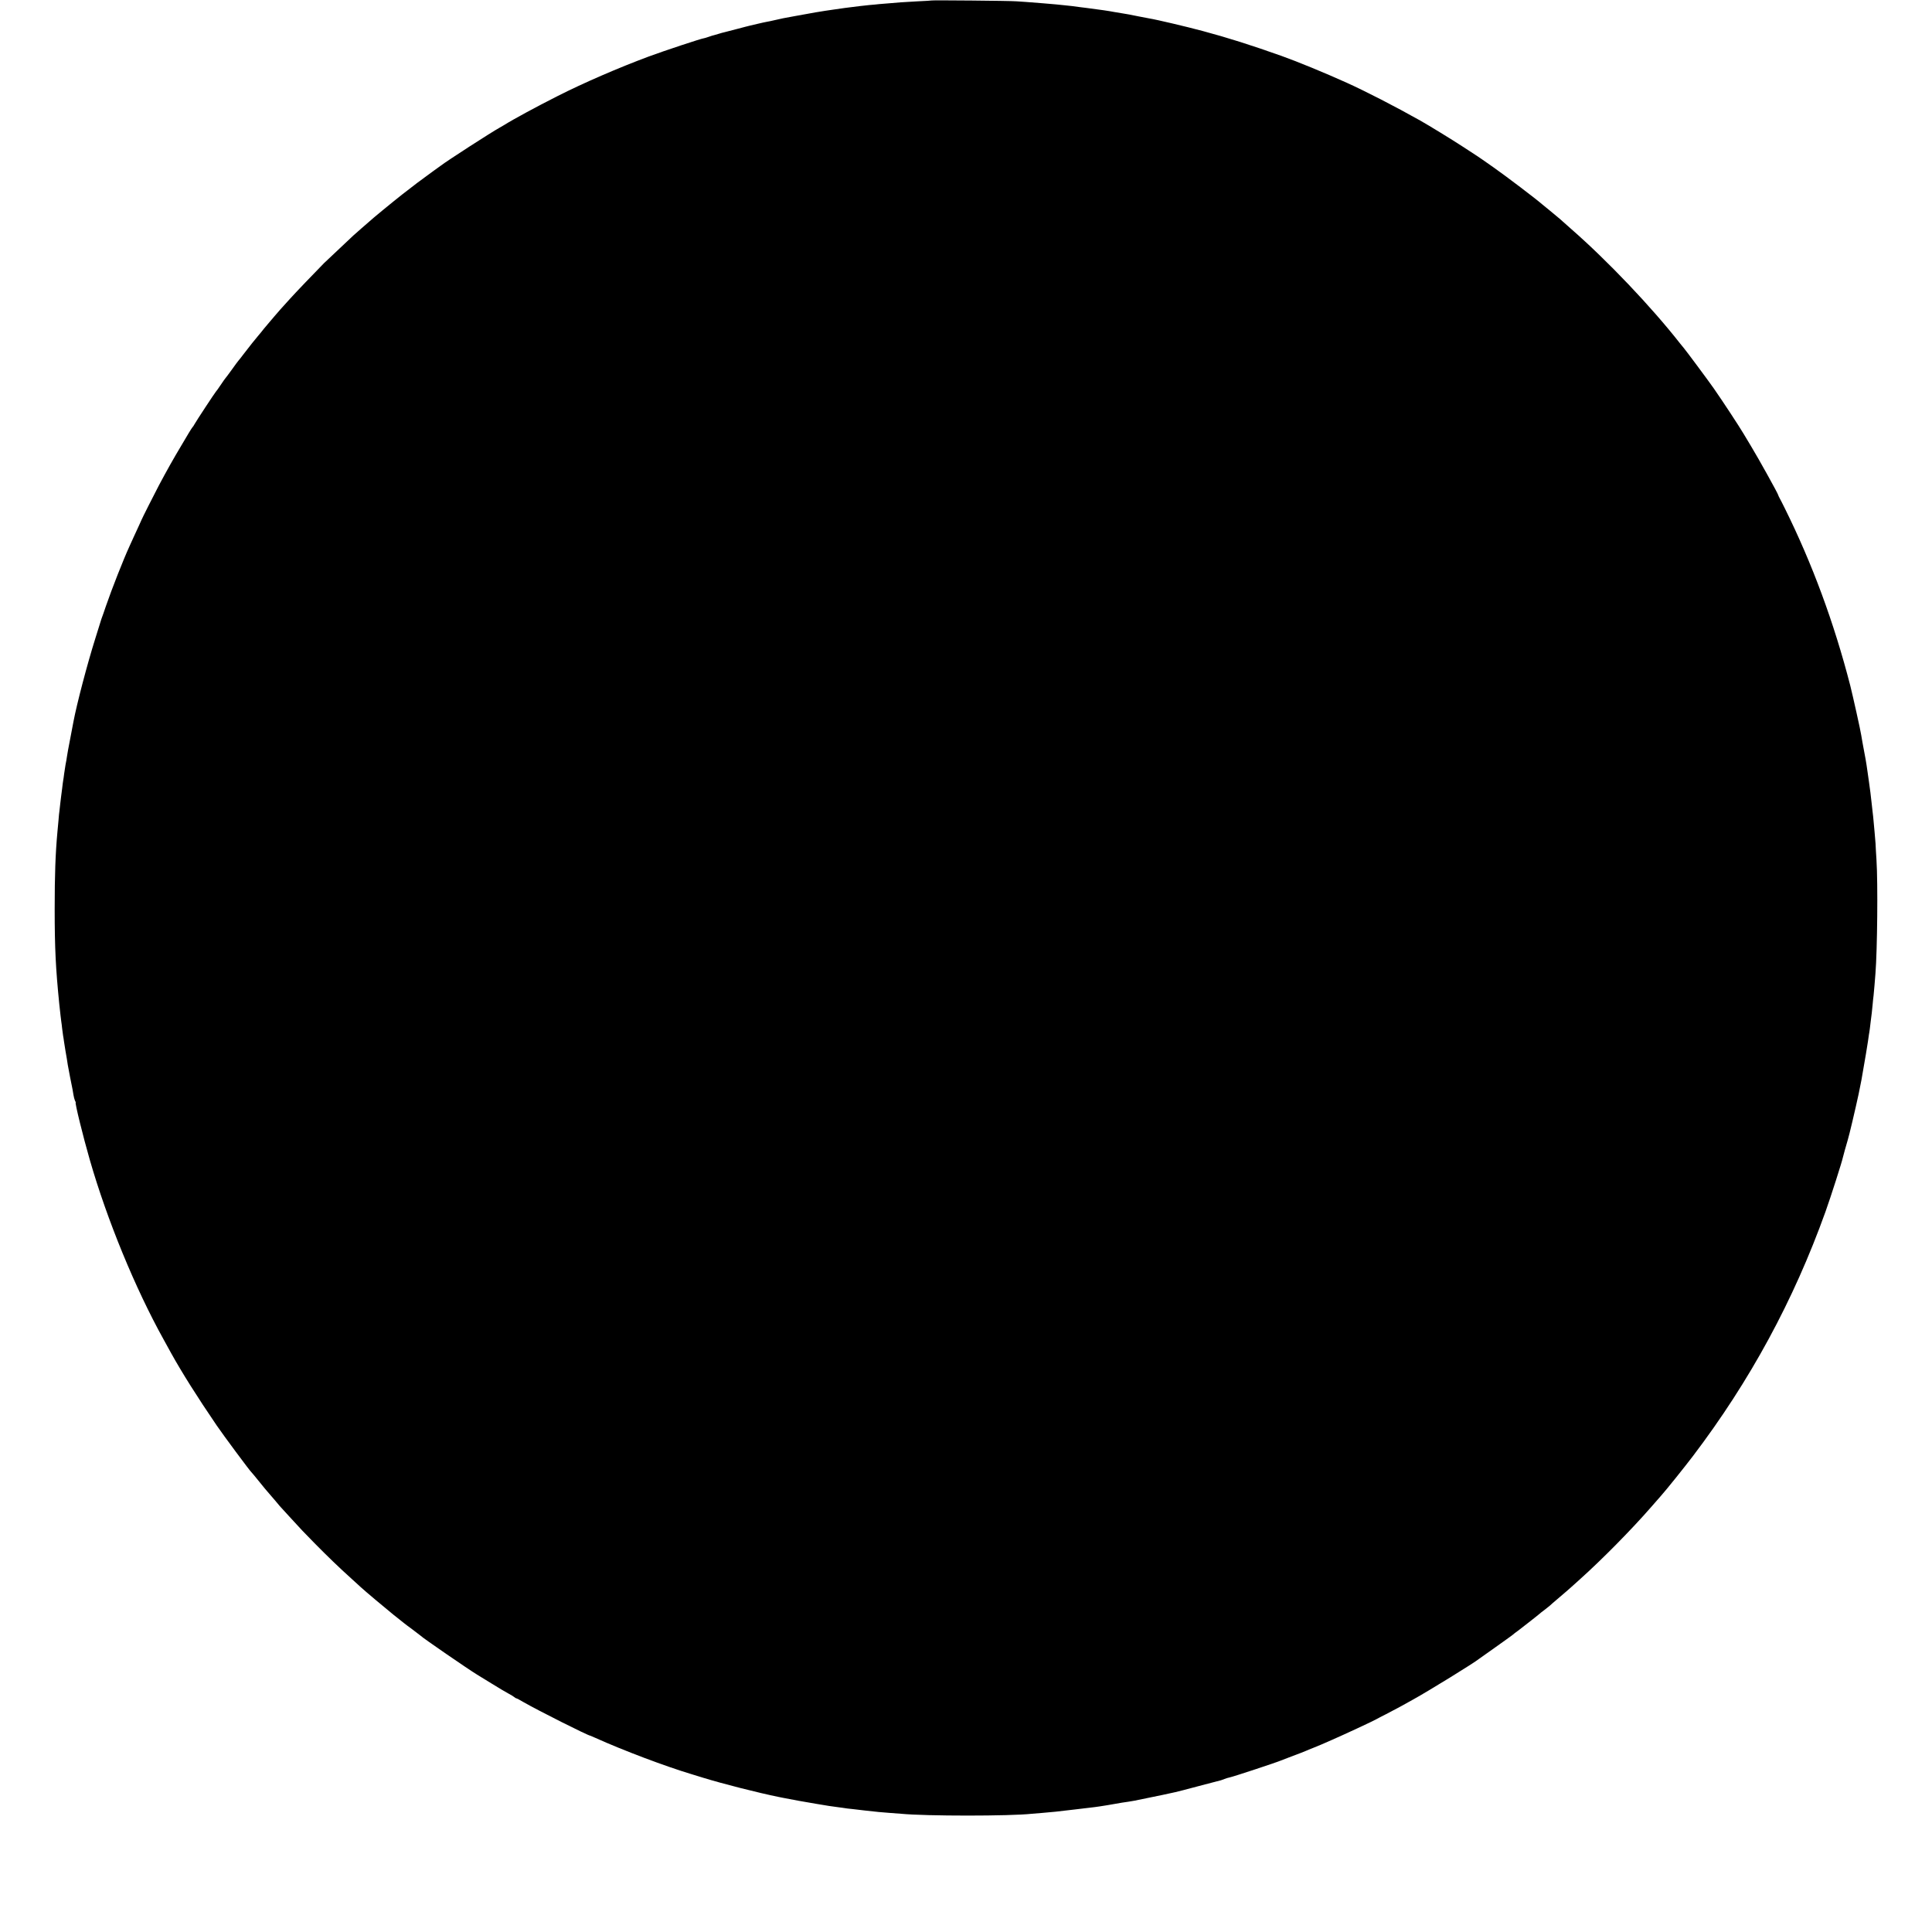
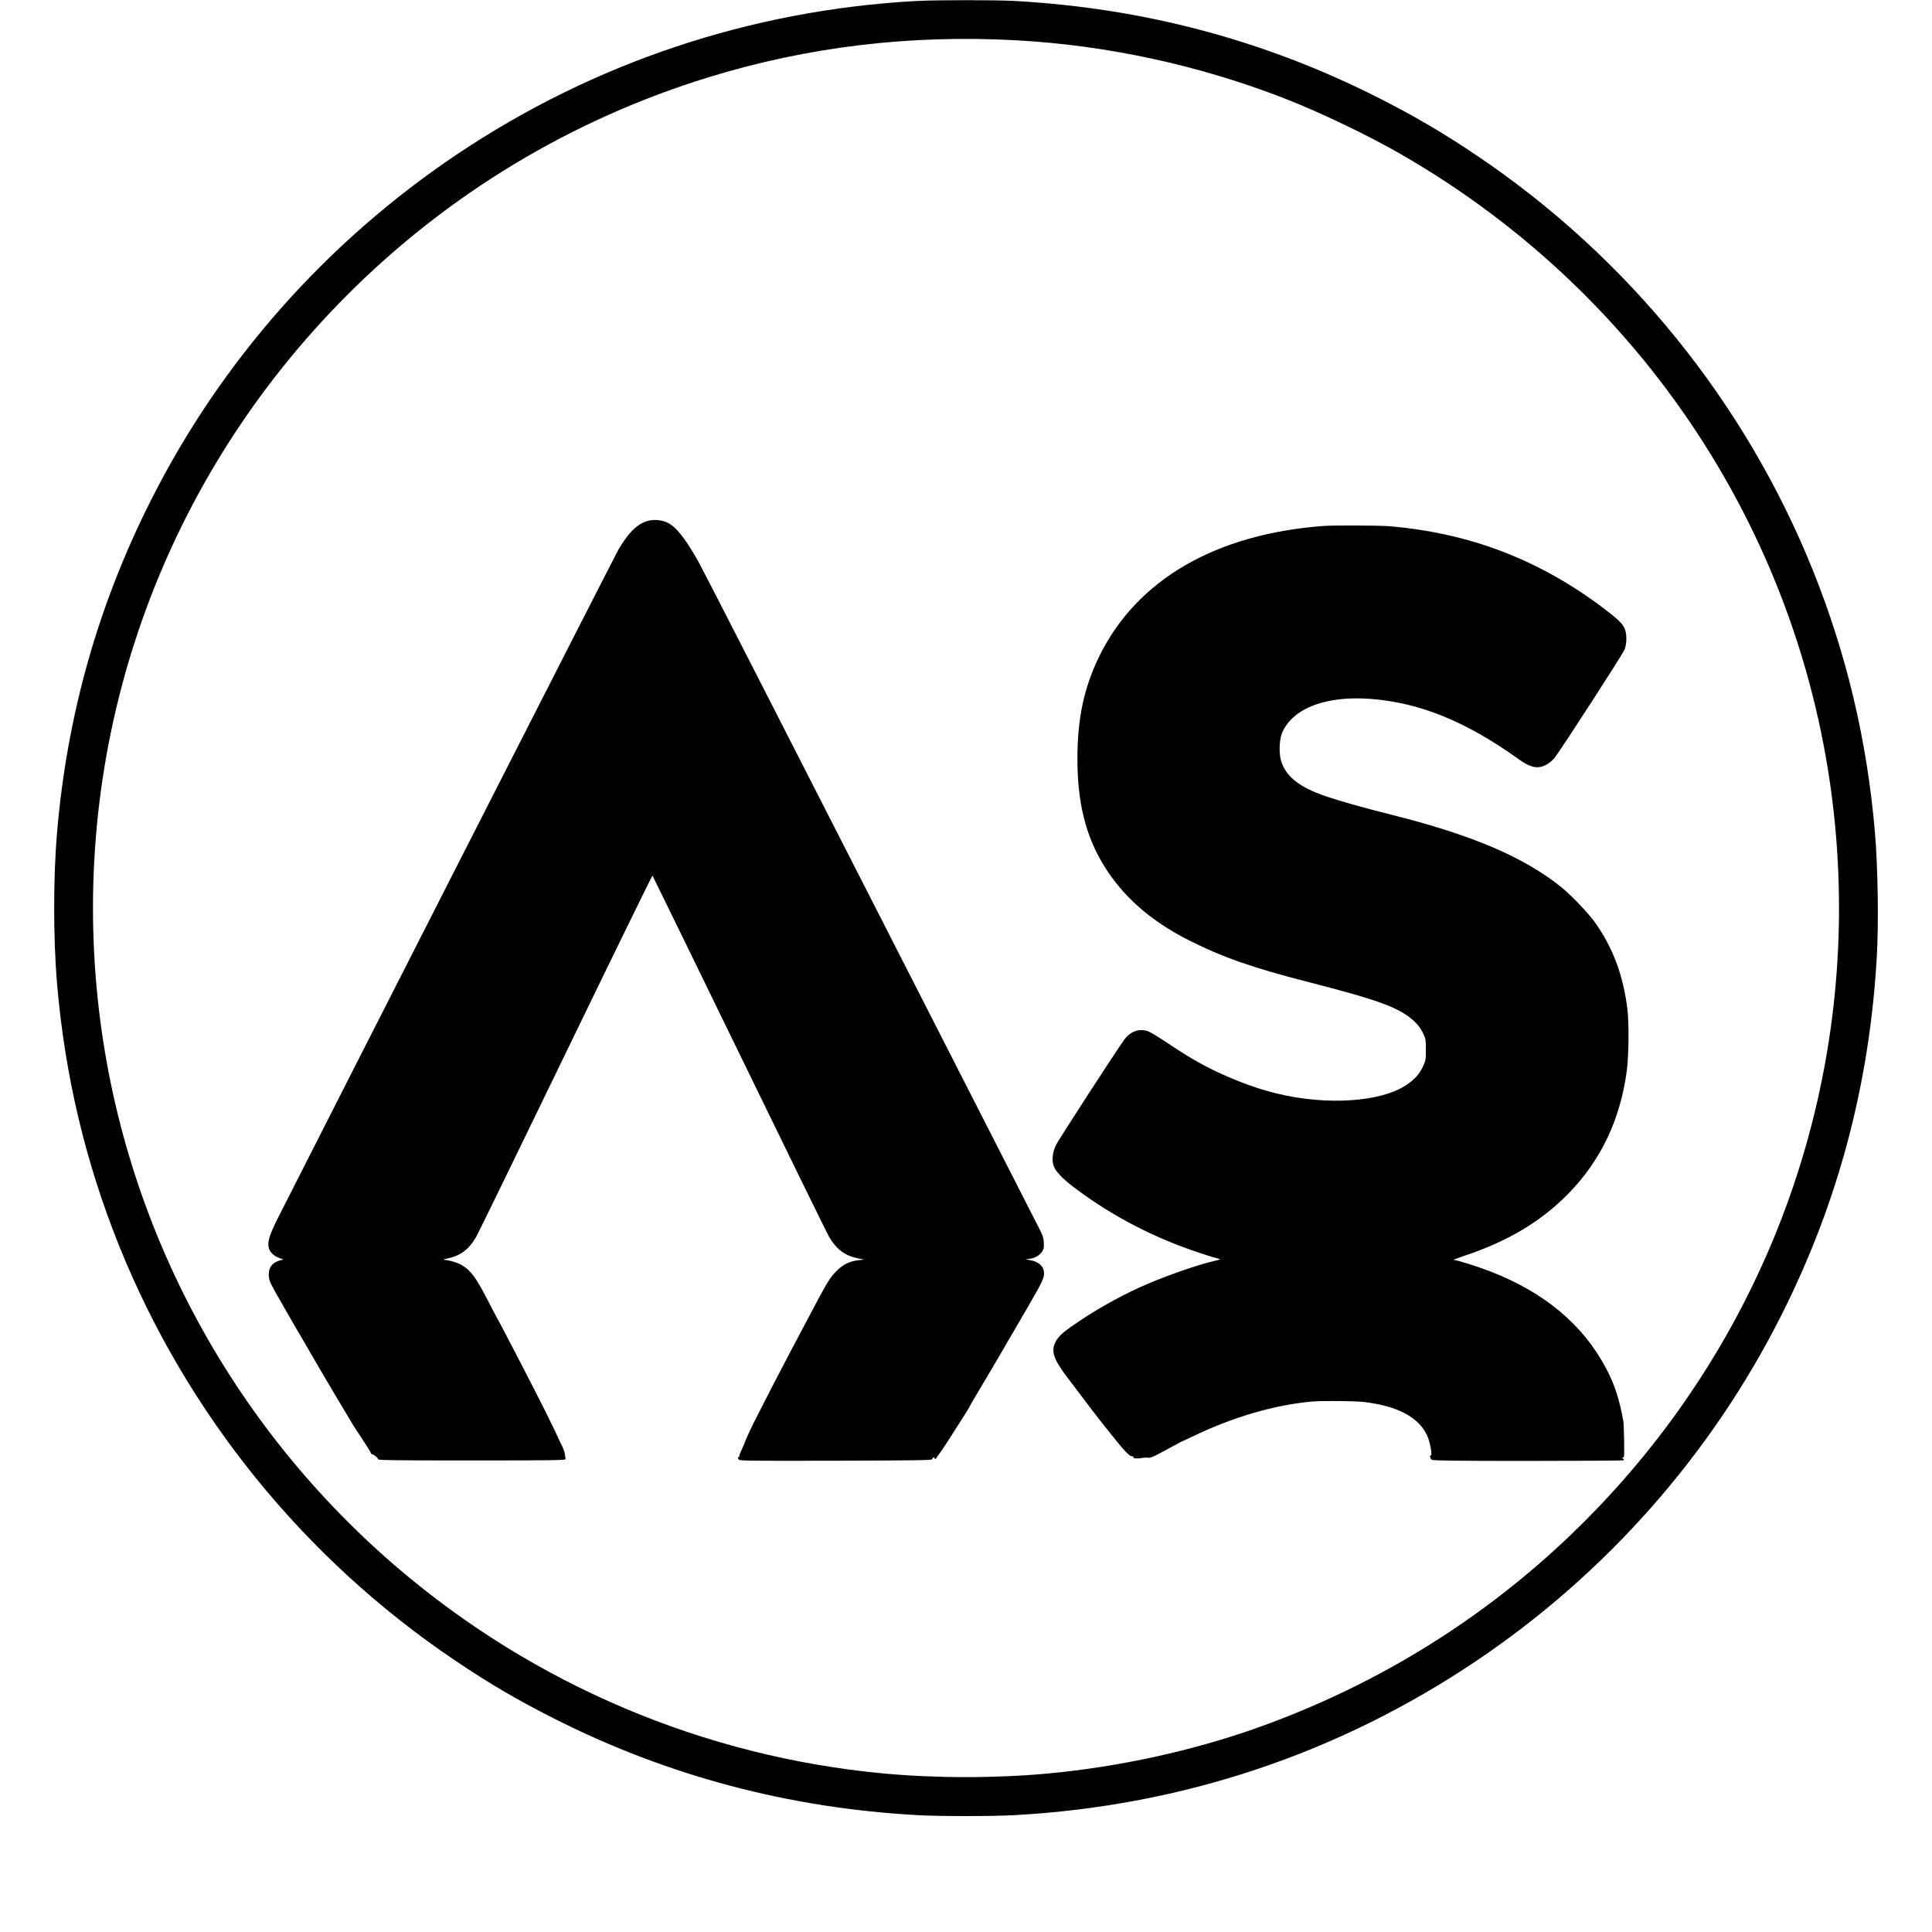
<svg xmlns="http://www.w3.org/2000/svg" version="1.0" width="2067pt" height="2067pt" viewBox="0 0 2067 2067" preserveAspectRatio="xMidYMid meet">
  <g transform="translate(0,2067) scale(0.1,-0.1)" fill="#000000" stroke="none">
-     <path d="M9968 20665 c-2 -1 -68 -6 -148 -9 -80 -4 -163 -9 -185 -11 -22 -2 -76 -6 -120 -10 -44 -3 -93 -8 -110 -9 -16 -2 -64 -7 -105 -10 -41 -4 -86 -9 -100 -11 -14 -2 -50 -7 -80 -10 -30 -3 -66 -8 -80 -10 -14 -2 -61 -9 -105 -15 -144 -20 -266 -41 -430 -72 -137 -25 -127 -23 -210 -42 -38 -9 -81 -18 -95 -20 -14 -2 -56 -12 -95 -21 -38 -9 -77 -18 -85 -20 -8 -2 -69 -17 -135 -35 -66 -17 -129 -33 -139 -36 -10 -2 -33 -8 -51 -14 -18 -6 -41 -12 -51 -15 -10 -2 -38 -10 -62 -19 -23 -8 -46 -15 -50 -15 -23 -1 -422 -133 -595 -197 -319 -119 -692 -280 -972 -422 -229 -116 -473 -248 -570 -309 -11 -7 -33 -20 -50 -29 -92 -51 -563 -355 -630 -407 -5 -4 -39 -29 -75 -54 -133 -96 -218 -160 -335 -252 -119 -94 -326 -264 -355 -292 -8 -8 -46 -41 -85 -74 -38 -33 -76 -67 -85 -75 -33 -30 -303 -285 -314 -296 -113 -115 -307 -318 -361 -378 -38 -43 -85 -95 -104 -115 -18 -20 -47 -53 -65 -75 -17 -21 -40 -48 -51 -60 -11 -12 -38 -44 -60 -71 -21 -28 -49 -61 -61 -75 -29 -33 -97 -119 -159 -200 -27 -36 -52 -67 -55 -70 -3 -3 -35 -45 -70 -95 -36 -49 -67 -92 -71 -95 -3 -3 -25 -34 -49 -70 -24 -36 -46 -67 -50 -70 -8 -7 -215 -321 -230 -350 -7 -14 -16 -27 -20 -30 -3 -3 -21 -30 -39 -60 -18 -30 -55 -93 -83 -140 -77 -128 -158 -272 -239 -425 -41 -77 -182 -357 -184 -365 -1 -3 -13 -30 -27 -60 -14 -30 -38 -82 -53 -115 -15 -33 -37 -82 -50 -110 -66 -144 -189 -457 -252 -640 -18 -55 -37 -107 -40 -115 -3 -8 -7 -19 -9 -25 -2 -5 -31 -98 -64 -205 -87 -276 -198 -700 -234 -890 -2 -14 -18 -96 -35 -184 -17 -87 -33 -173 -35 -192 -2 -18 -9 -57 -15 -86 -5 -29 -12 -73 -15 -98 -3 -25 -7 -56 -10 -70 -2 -14 -8 -52 -11 -85 -4 -33 -9 -71 -11 -85 -2 -14 -5 -47 -9 -75 -3 -27 -7 -63 -9 -80 -3 -16 -7 -61 -10 -100 -3 -38 -9 -97 -12 -130 -21 -230 -29 -455 -29 -820 0 -421 11 -636 49 -1015 11 -100 17 -158 21 -185 3 -16 7 -52 10 -80 3 -27 8 -61 10 -75 3 -14 7 -43 10 -65 4 -22 10 -65 15 -95 5 -30 12 -70 15 -87 3 -18 7 -48 10 -65 5 -31 41 -218 51 -263 2 -10 6 -37 10 -59 3 -22 11 -49 16 -61 6 -11 10 -20 8 -20 -11 0 78 -362 151 -615 186 -645 485 -1372 789 -1920 29 -52 66 -119 82 -149 114 -205 276 -463 486 -771 70 -103 356 -488 371 -500 4 -3 41 -48 83 -100 42 -52 90 -111 108 -130 17 -19 45 -52 62 -72 16 -20 40 -48 51 -61 12 -13 60 -65 107 -117 135 -147 136 -149 265 -280 140 -142 261 -259 390 -375 48 -44 95 -87 104 -95 36 -34 281 -240 351 -296 41 -32 80 -63 87 -69 7 -5 18 -15 25 -20 7 -6 49 -38 93 -70 44 -33 82 -62 85 -65 18 -21 507 -357 605 -417 11 -7 81 -49 155 -95 74 -46 155 -94 180 -107 25 -13 52 -30 61 -37 8 -8 19 -14 23 -14 4 0 38 -17 74 -39 158 -91 695 -361 718 -361 2 0 27 -11 56 -24 292 -132 748 -304 1025 -387 35 -11 93 -28 130 -40 209 -64 581 -159 808 -205 11 -2 31 -6 45 -9 77 -16 251 -47 360 -65 125 -21 142 -24 235 -36 28 -3 57 -8 65 -9 8 -2 42 -6 75 -9 33 -4 98 -11 145 -17 123 -14 165 -18 260 -25 47 -3 101 -7 120 -9 265 -26 1167 -26 1400 0 19 2 69 6 110 9 103 8 158 14 350 37 91 11 185 22 210 25 39 4 234 36 295 48 11 2 42 7 68 10 27 4 56 9 65 11 143 29 281 57 297 61 33 8 108 24 138 30 15 3 130 32 255 66 125 33 232 61 237 62 6 2 21 8 35 13 14 6 41 14 60 18 39 8 497 159 545 180 17 7 75 29 130 50 55 20 114 43 130 50 17 8 55 23 85 35 30 12 69 28 85 35 17 7 66 29 110 48 133 58 452 206 485 226 8 5 53 29 100 52 47 24 117 61 155 82 39 21 99 55 135 75 158 87 655 393 705 435 6 4 84 60 175 124 91 64 170 122 177 127 17 15 32 26 78 60 44 33 227 177 235 186 3 3 21 17 42 32 20 15 42 33 50 40 7 7 42 38 78 68 98 84 121 103 146 126 13 12 58 52 100 90 232 208 549 529 758 769 43 50 91 104 105 120 60 67 253 308 342 425 612 806 1078 1665 1419 2615 58 162 178 538 186 580 2 12 40 147 53 190 14 43 82 332 116 490 7 33 24 118 30 150 40 227 65 378 70 415 3 25 8 56 10 70 3 14 7 43 10 65 2 22 6 56 9 75 9 67 16 125 21 185 3 33 7 76 10 95 2 19 7 69 10 110 3 41 8 98 10 125 20 253 27 966 11 1215 -4 63 -9 142 -10 175 -2 33 -7 87 -10 120 -3 33 -8 87 -11 120 -3 33 -7 76 -10 95 -2 19 -7 60 -10 90 -5 53 -22 189 -30 240 -2 14 -9 61 -15 105 -6 44 -15 103 -20 130 -31 164 -43 232 -47 259 -7 50 -91 426 -118 533 -173 671 -406 1302 -699 1893 -23 47 -48 96 -56 110 -8 14 -15 30 -16 35 -3 17 -212 393 -288 518 -39 65 -75 126 -81 135 -46 78 -225 351 -320 487 -55 79 -304 414 -320 431 -5 6 -23 28 -40 49 -307 392 -778 887 -1165 1225 -41 36 -82 72 -90 80 -8 8 -40 36 -70 60 -30 25 -60 49 -66 55 -6 5 -25 21 -43 35 -18 14 -38 30 -44 36 -60 53 -381 297 -522 396 -27 19 -78 54 -113 79 -35 24 -71 49 -80 54 -9 6 -69 45 -132 86 -108 71 -366 229 -455 279 -270 152 -588 315 -785 404 -237 107 -529 227 -700 288 -327 116 -573 194 -845 267 -172 46 -494 122 -570 134 -16 3 -66 13 -110 21 -44 9 -91 18 -105 21 -13 2 -42 7 -65 11 -22 3 -62 10 -90 15 -27 5 -79 14 -115 19 -120 17 -165 23 -185 25 -11 1 -40 5 -65 8 -25 4 -65 9 -90 12 -25 2 -63 7 -85 9 -39 5 -121 12 -228 21 -162 13 -219 17 -282 21 -76 6 -902 13 -907 9z" />
+     <path d="M9795 20659 c-1768 -99 -3447 -661 -4910 -1643 -1393 -936 -2519 -2208 -3269 -3696 -565 -1119 -897 -2293 -1005 -3550 -42 -488 -42 -1142 0 -1630 84 -979 304 -1905 664 -2800 725 -1800 1981 -3349 3595 -4436 360 -243 662 -420 1055 -619 1213 -614 2511 -959 3895 -1035 238 -13 792 -13 1030 0 1796 98 3471 658 4950 1654 1382 931 2507 2205 3254 3686 611 1210 949 2481 1026 3854 20 362 11 957 -21 1326 -84 979 -304 1905 -664 2800 -725 1800 -1981 3349 -3595 4436 -361 243 -663 420 -1055 619 -1218 616 -2510 959 -3895 1035 -210 11 -845 11 -1055 -1z m1075 -420 c976 -53 1962 -267 2875 -623 386 -151 887 -391 1240 -594 2678 -1539 4415 -4268 4660 -7317 206 -2562 -647 -5070 -2372 -6975 -1042 -1151 -2336 -2014 -3810 -2541 -697 -249 -1488 -422 -2248 -493 -559 -52 -1201 -52 -1760 0 -1920 179 -3733 946 -5201 2200 -1873 1601 -3033 3867 -3229 6309 -218 2714 752 5359 2674 7293 1084 1091 2415 1895 3884 2346 1056 325 2154 457 3287 395z" />
+     <path d="M6914 15092 c-107 -38 -193 -125 -297 -301 -34 -57 -3023 -5926 -3636 -7137 -96 -190 -119 -262 -107 -329 10 -50 56 -95 122 -117 34 -11 42 -16 25 -17 -14 -1 -44 -10 -67 -22 -55 -26 -83 -79 -78 -149 4 -58 11 -72 162 -335 63 -110 123 -213 132 -230 10 -16 47 -81 84 -143 36 -62 77 -132 90 -155 13 -23 61 -105 106 -182 46 -77 111 -187 145 -245 53 -90 147 -247 188 -315 7 -11 49 -75 94 -143 45 -68 85 -132 88 -143 4 -10 12 -19 18 -19 18 -1 62 -37 62 -52 0 -11 184 -13 1005 -13 888 0 1005 2 1001 15 -2 8 -5 31 -7 51 -2 20 -18 65 -36 100 -18 35 -32 66 -33 69 -1 6 -53 114 -130 270 -93 189 -509 993 -525 1015 -4 6 -49 91 -100 190 -127 247 -179 318 -276 378 -43 27 -140 56 -190 58 -18 1 -4 7 35 15 140 31 226 95 305 230 22 39 455 926 961 1972 506 1045 923 1898 926 1894 3 -4 423 -864 933 -1912 510 -1048 941 -1929 959 -1958 79 -131 169 -197 307 -225 l65 -13 -55 -6 c-100 -11 -168 -44 -241 -117 -74 -75 -97 -113 -304 -506 -81 -154 -168 -318 -193 -365 -94 -178 -286 -548 -316 -610 -18 -36 -37 -74 -43 -85 -29 -52 -123 -253 -123 -262 0 -5 -13 -37 -30 -71 -16 -34 -30 -69 -30 -77 0 -8 -5 -15 -10 -15 -7 0 -7 -6 0 -20 11 -20 19 -20 1043 -18 882 3 1032 5 1032 17 0 8 6 16 14 19 8 3 11 0 8 -5 -3 -5 0 -10 8 -10 8 0 15 4 15 9 0 4 7 16 15 25 25 31 61 84 142 211 43 68 104 164 136 213 31 49 57 92 57 94 0 2 21 39 46 82 105 176 309 521 332 562 14 25 38 68 55 95 16 28 38 65 47 81 10 17 68 118 131 225 160 275 189 334 189 384 0 77 -52 127 -153 145 l-42 7 45 7 c58 9 105 38 131 79 16 26 19 46 17 95 -3 51 -13 79 -55 160 -28 54 -844 1653 -1813 3553 -969 1900 -1791 3507 -1827 3570 -147 259 -243 379 -340 422 -65 29 -155 33 -219 10z" />
+     <path d="M14160 15043 c-1159 -87 -2000 -577 -2401 -1398 -162 -334 -232 -662 -232 -1095 0 -460 86 -813 274 -1125 204 -339 504 -605 917 -814 363 -183 677 -293 1277 -447 767 -197 978 -275 1135 -420 40 -38 70 -77 92 -122 31 -64 33 -72 33 -182 0 -108 -2 -119 -31 -180 -41 -86 -89 -138 -178 -198 -273 -183 -852 -221 -1382 -92 -167 40 -339 99 -527 180 -214 92 -385 187 -607 335 -102 69 -208 134 -234 146 -96 42 -197 11 -267 -83 -76 -103 -702 -1069 -730 -1126 -36 -75 -47 -153 -29 -218 18 -62 92 -141 233 -247 400 -300 844 -531 1330 -691 89 -30 178 -57 197 -61 33 -8 32 -9 -45 -27 -170 -40 -472 -144 -705 -243 -229 -97 -503 -245 -722 -392 -171 -114 -230 -163 -261 -222 -56 -101 -30 -185 114 -377 255 -338 327 -432 428 -559 196 -246 241 -295 273 -295 11 0 17 -4 14 -9 -9 -14 40 -19 90 -10 26 5 57 6 69 3 16 -4 50 9 112 42 48 26 111 59 138 74 28 14 61 33 75 40 14 8 27 15 30 16 3 0 59 27 125 58 427 206 871 335 1270 371 110 10 459 7 560 -5 401 -47 640 -195 700 -435 18 -72 25 -135 14 -135 -17 0 -9 -35 11 -48 16 -9 240 -12 1034 -12 557 0 1016 3 1019 7 4 3 -1 12 -11 20 -9 8 -12 12 -6 9 7 -3 14 1 18 9 7 18 1 339 -7 385 -43 235 -93 388 -183 559 -246 466 -655 810 -1231 1035 -139 54 -364 126 -399 126 -10 1 40 20 111 44 463 154 815 363 1105 656 356 359 568 805 636 1335 20 158 23 507 5 650 -46 366 -156 659 -348 928 -73 101 -252 289 -357 374 -400 322 -949 557 -1806 773 -316 79 -574 152 -719 202 -283 97 -428 214 -476 382 -24 82 -17 231 13 299 117 263 472 397 954 359 523 -41 1019 -244 1578 -646 131 -94 210 -107 305 -51 24 14 59 44 78 68 64 80 731 1112 749 1160 24 63 24 169 -1 224 -25 54 -71 99 -216 209 -693 525 -1438 811 -2300 884 -109 9 -597 11 -705 3z" />
  </g>
</svg>
